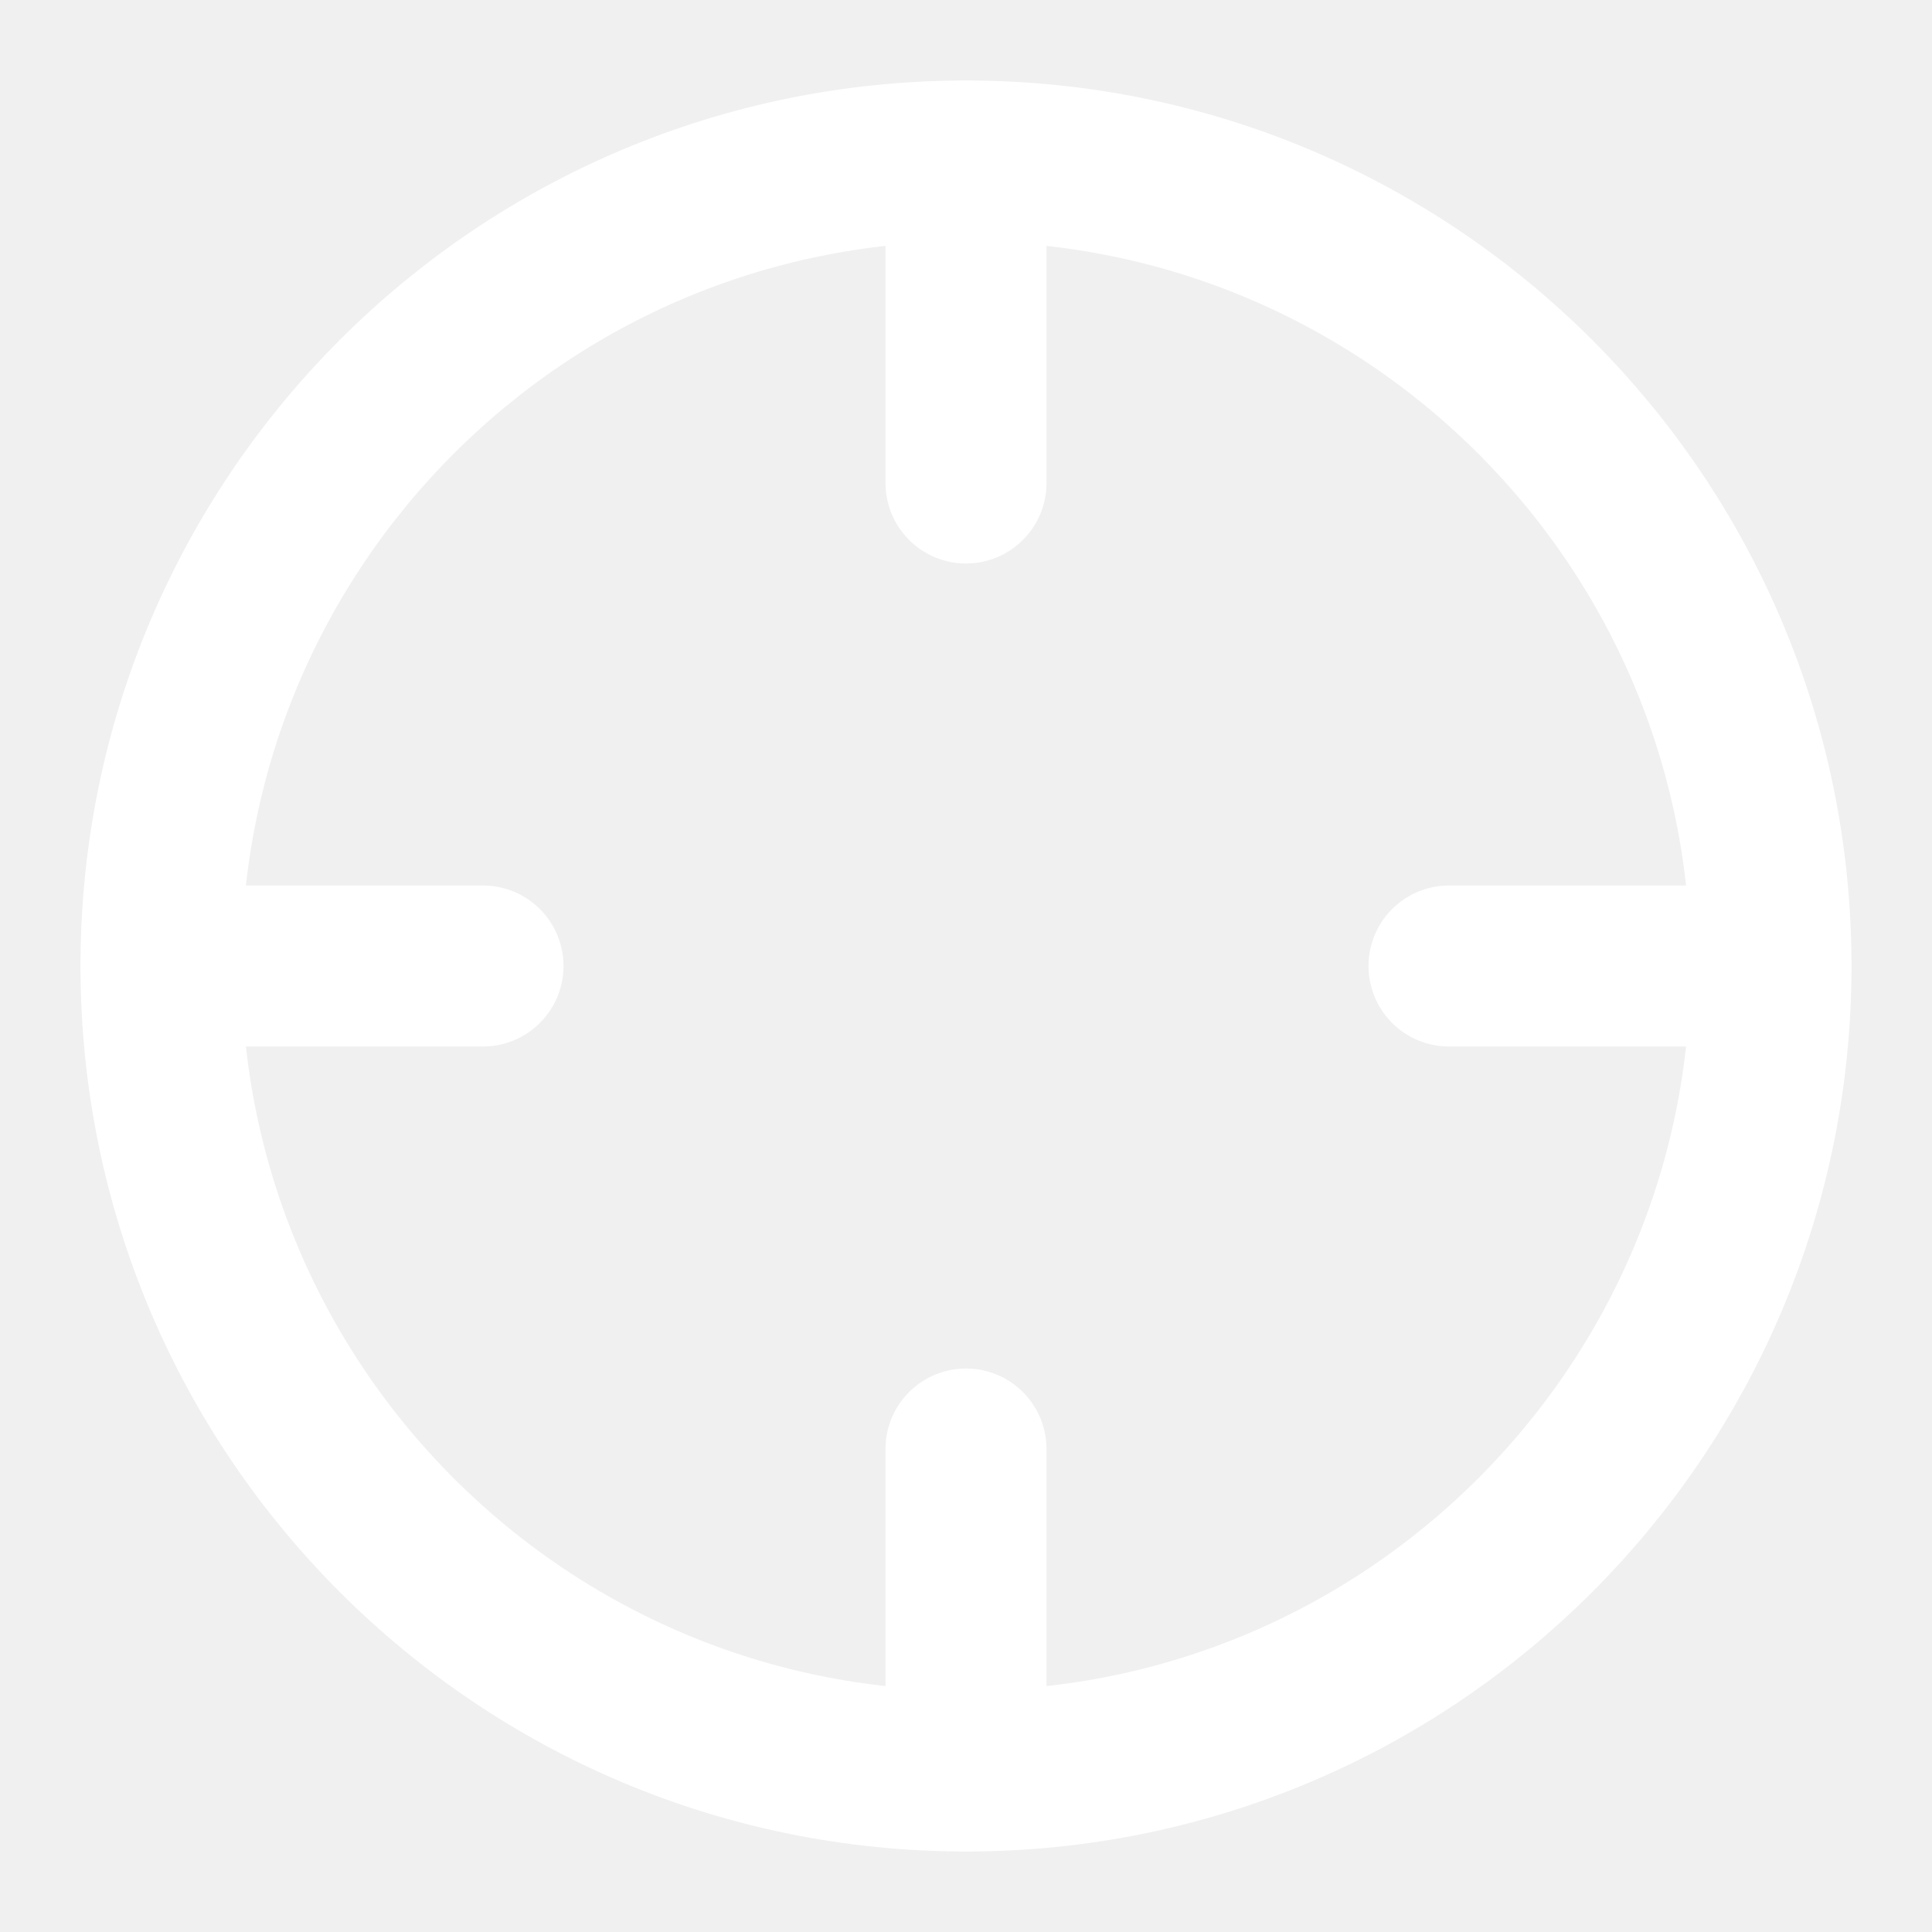
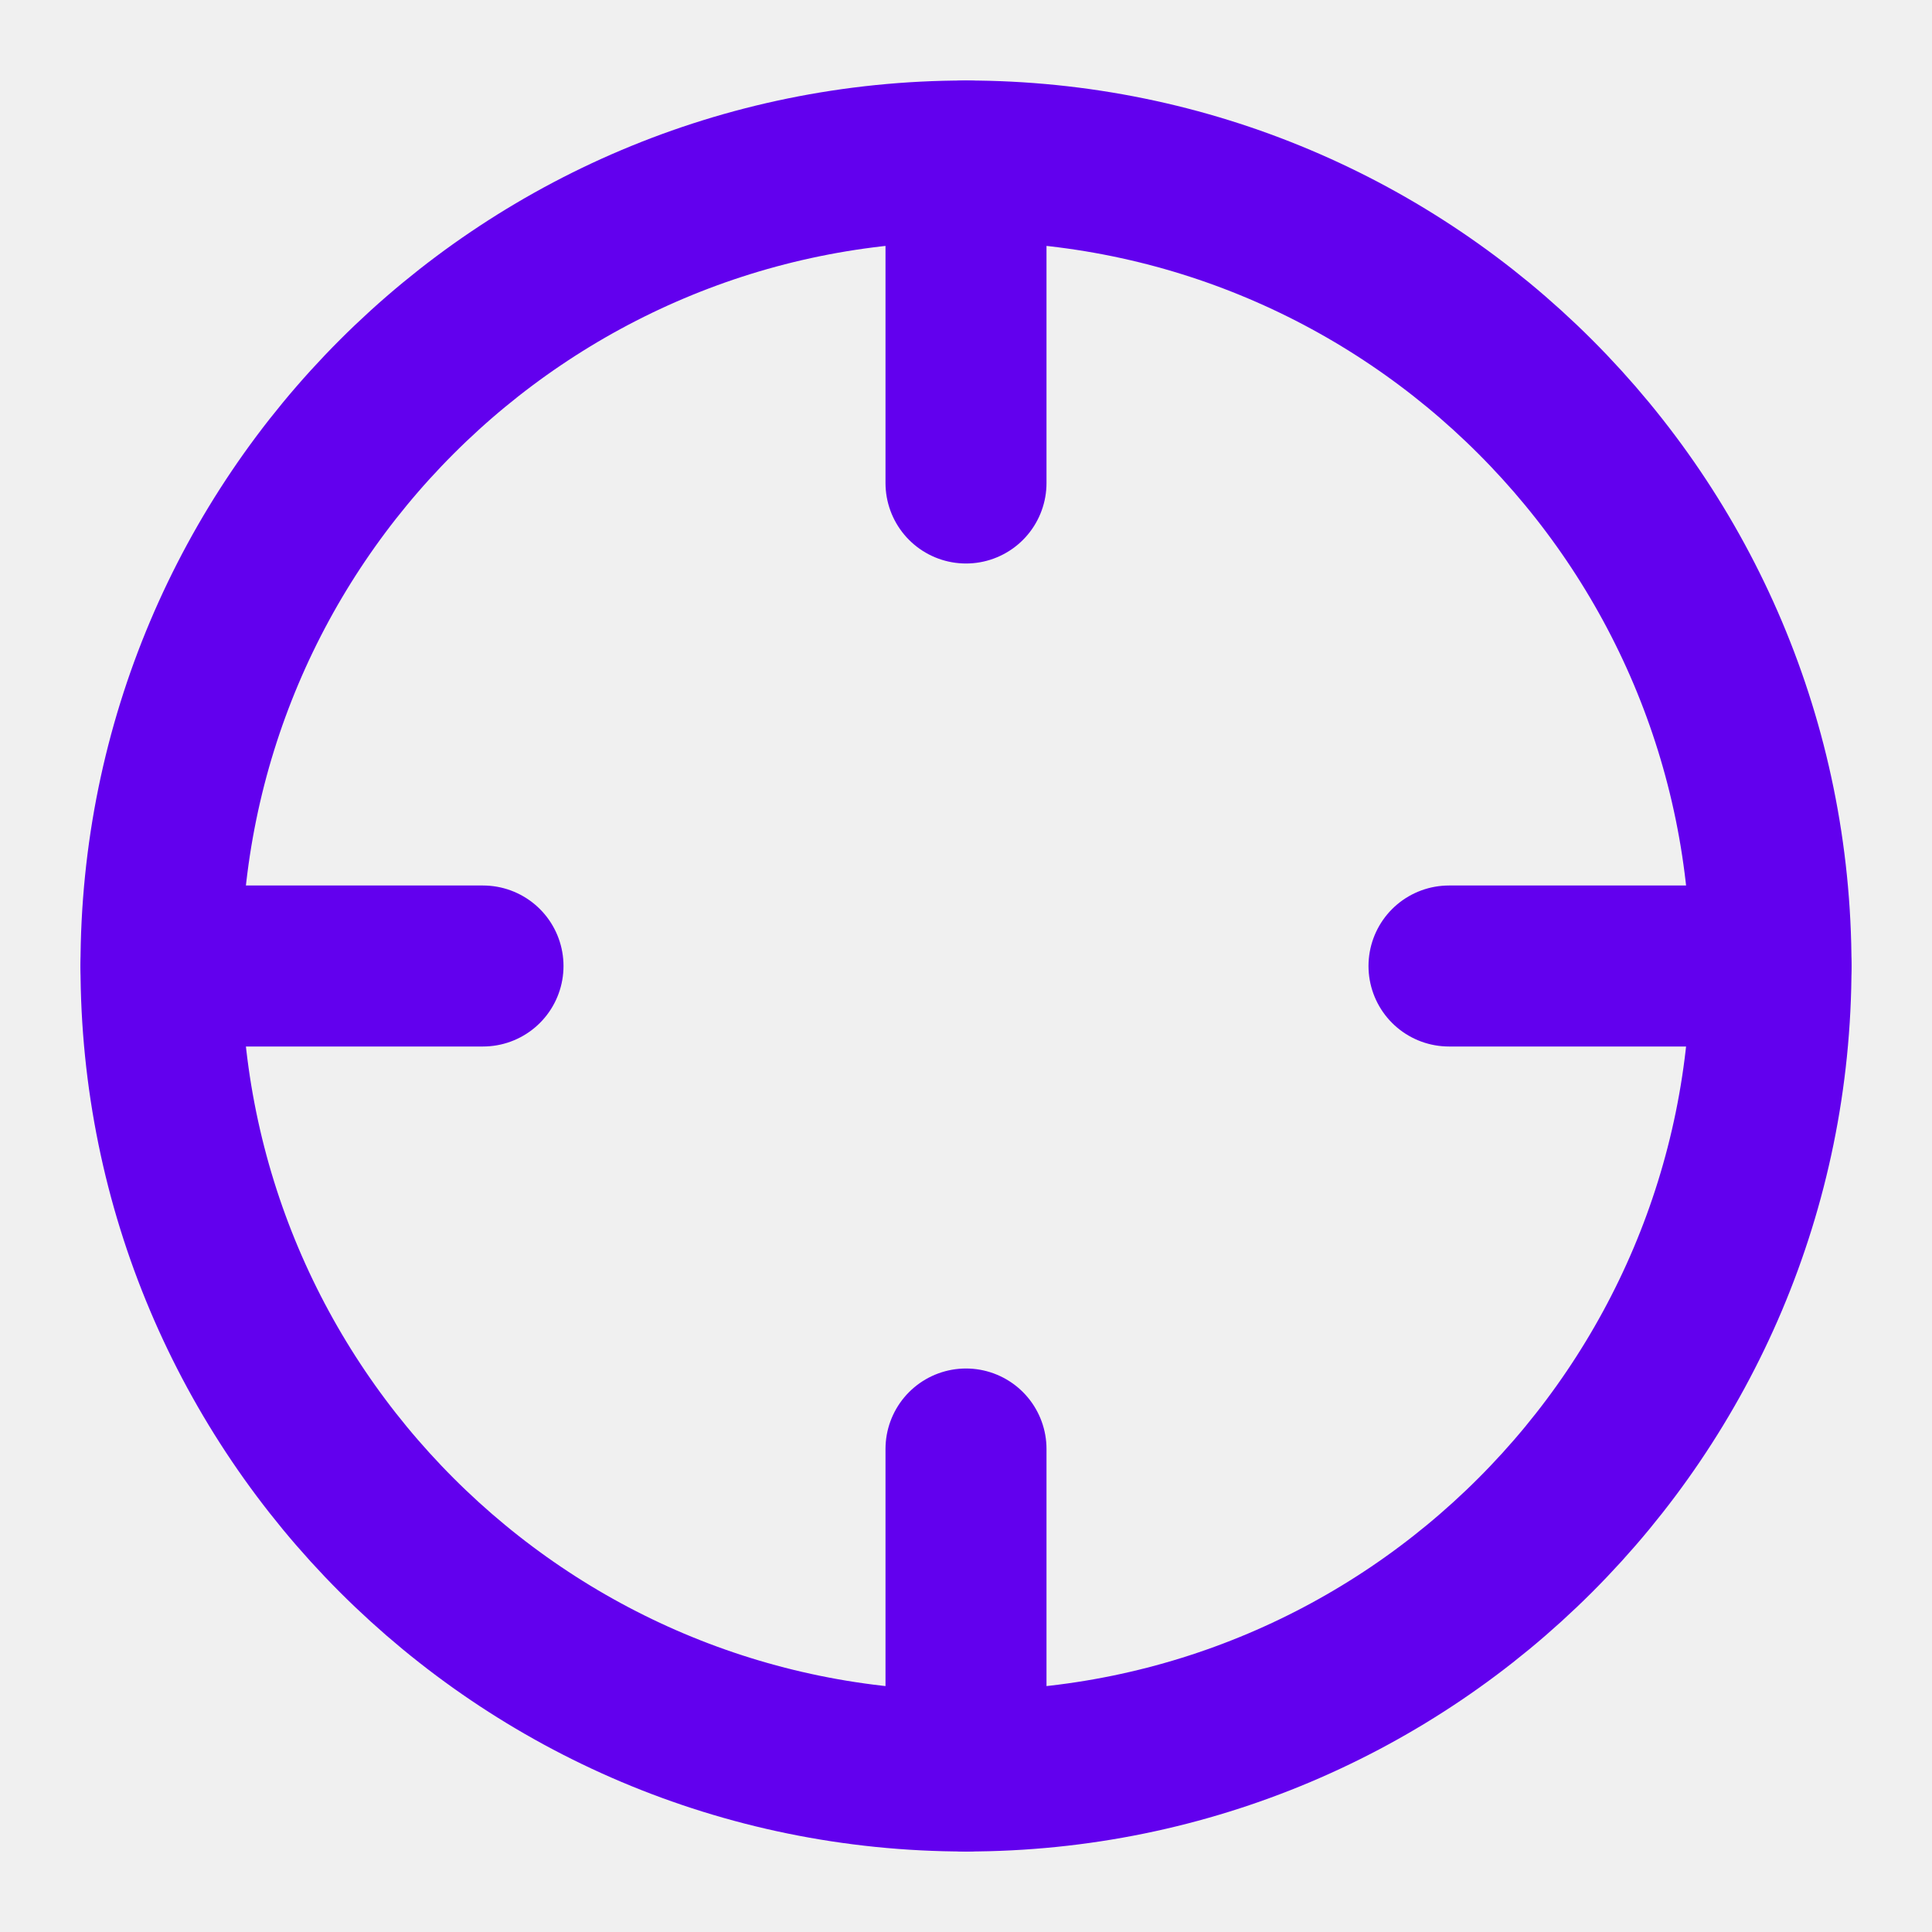
- <svg xmlns="http://www.w3.org/2000/svg" width="32" height="32" viewBox="0 0 24 24" fill="none" stroke="#fff" stroke-width="2" stroke-linecap="round" stroke-linejoin="round" class="feather feather-crosshair">
+ <svg xmlns="http://www.w3.org/2000/svg" width="32" height="32" viewBox="0 0 24 24" fill="none" stroke="#6200ee" stroke-width="2" stroke-linecap="round" stroke-linejoin="round" class="feather feather-crosshair">
  <circle cx="12" cy="12" r="10" />
  <line x1="22" y1="12" x2="18" y2="12" />
  <line x1="6" y1="12" x2="2" y2="12" />
  <line x1="12" y1="6" x2="12" y2="2" />
  <line x1="12" y1="22" x2="12" y2="18" />
</svg>
